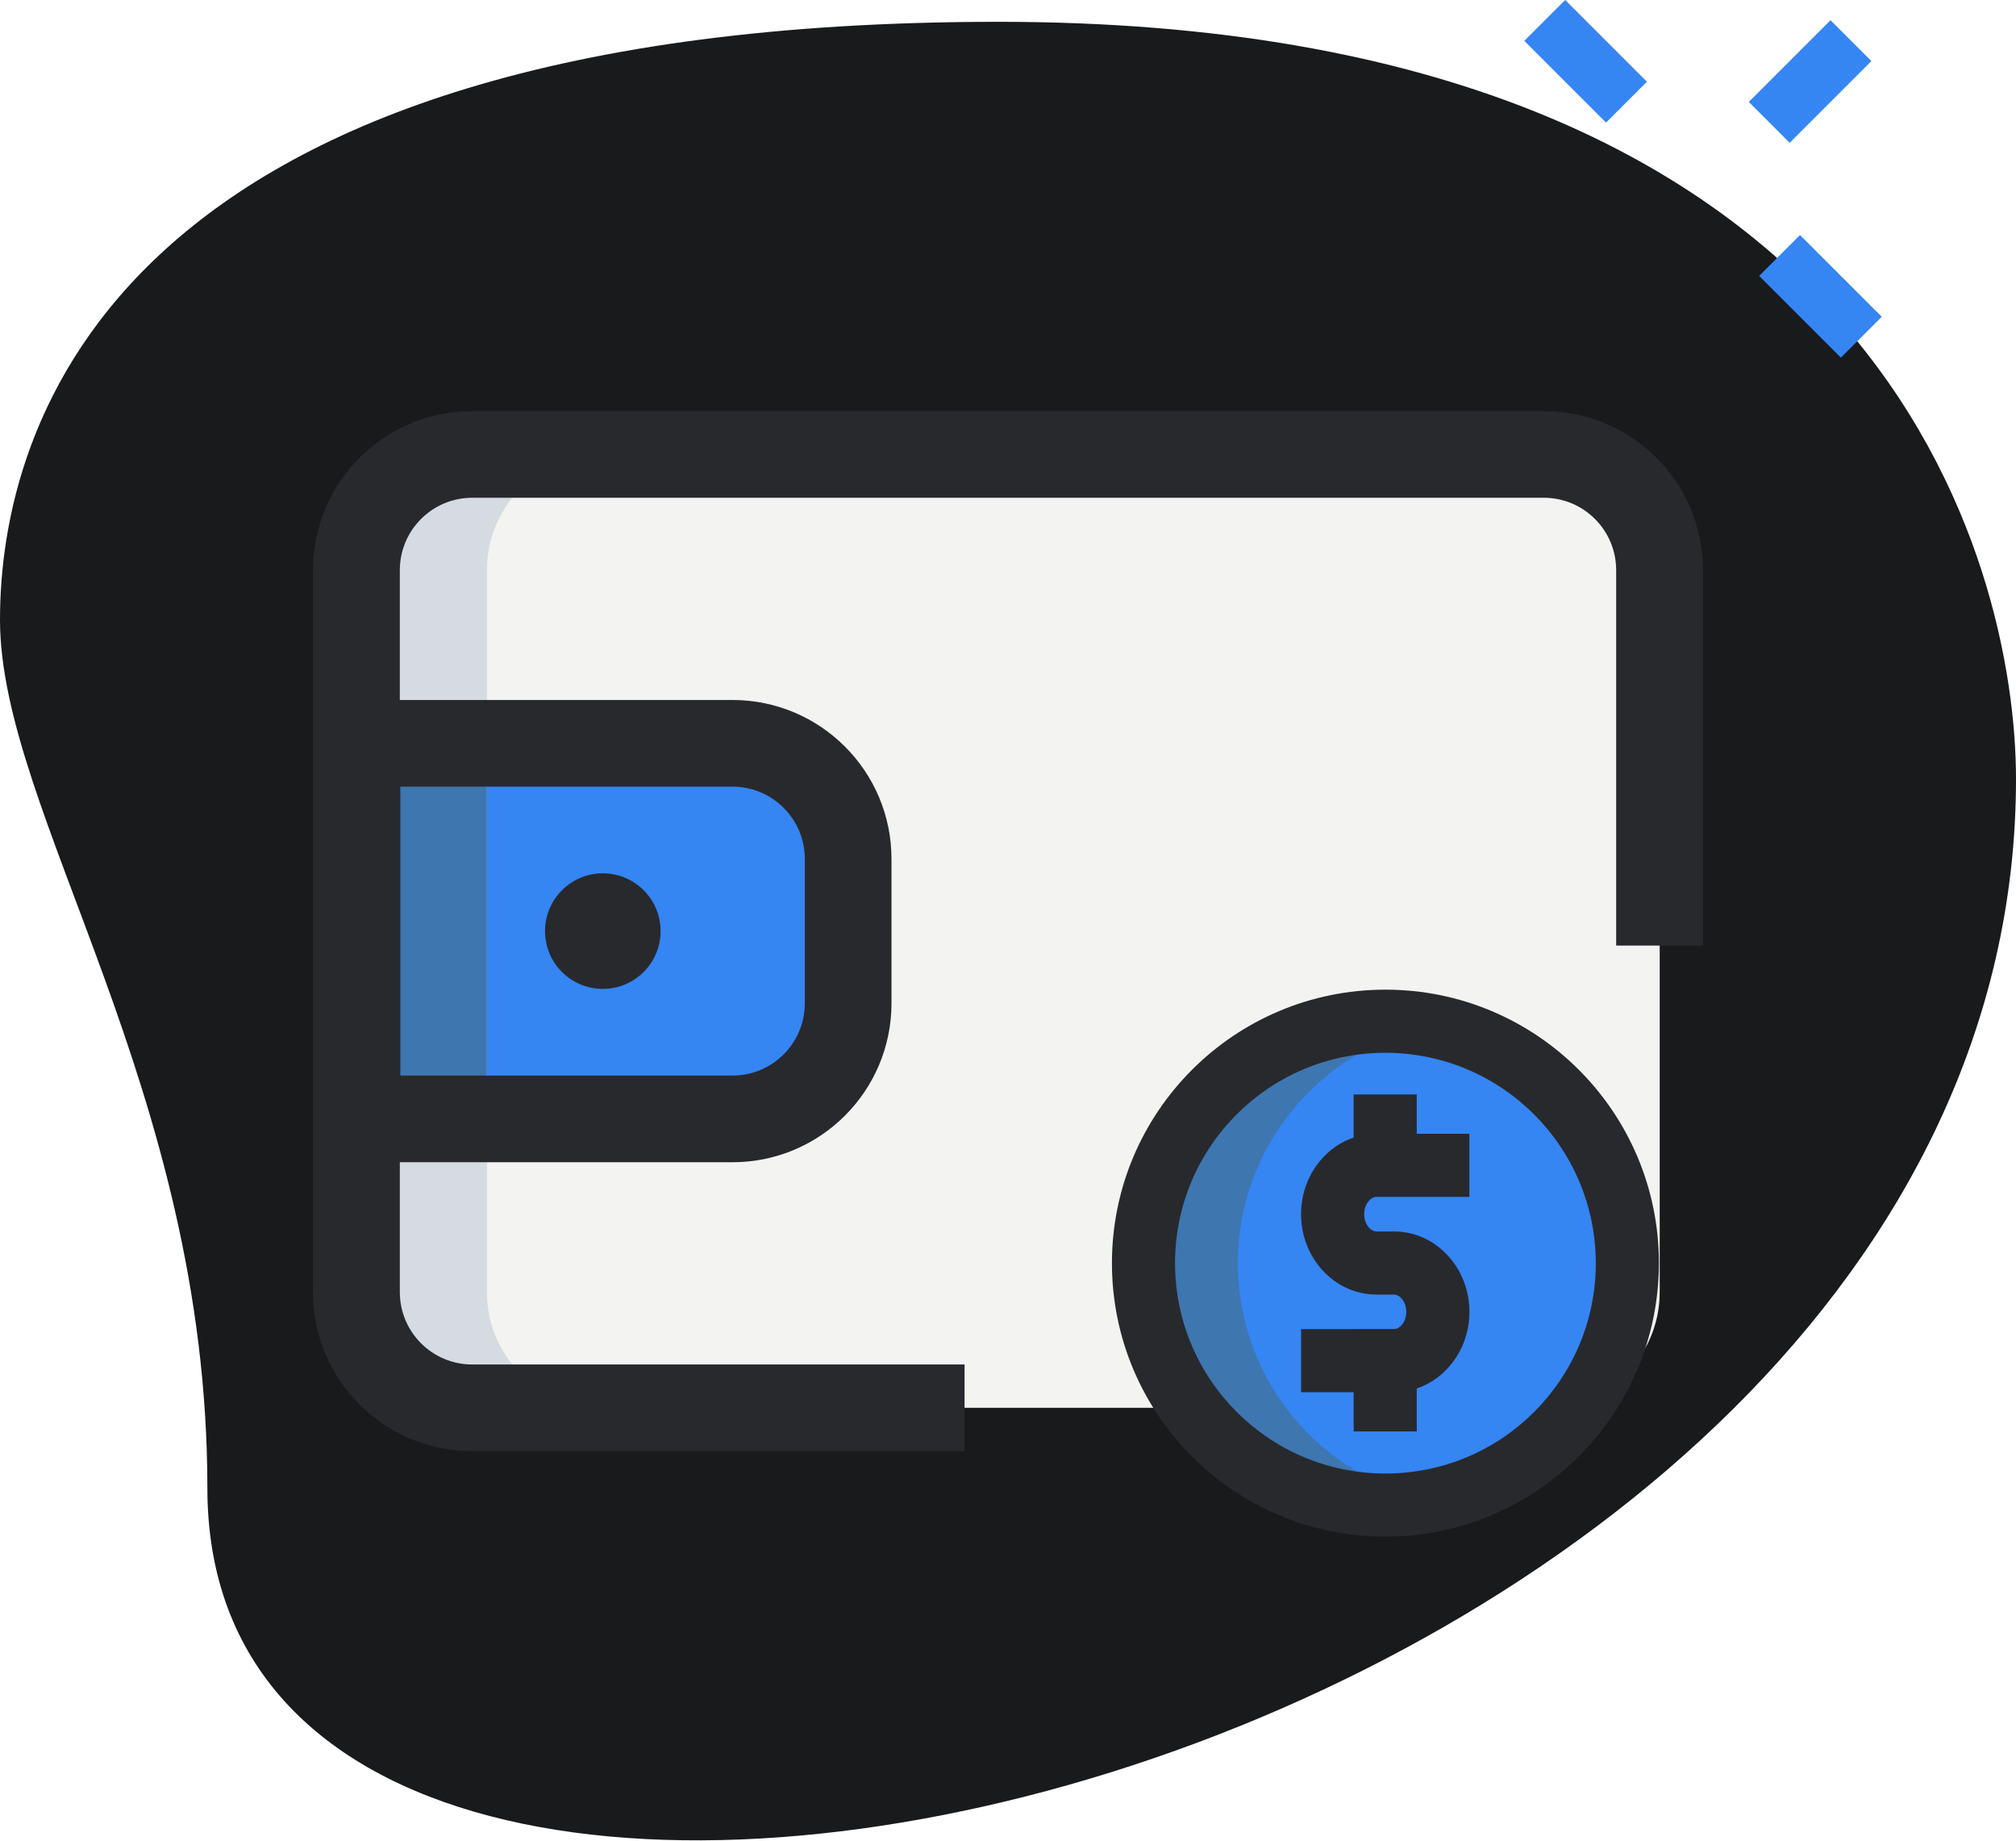
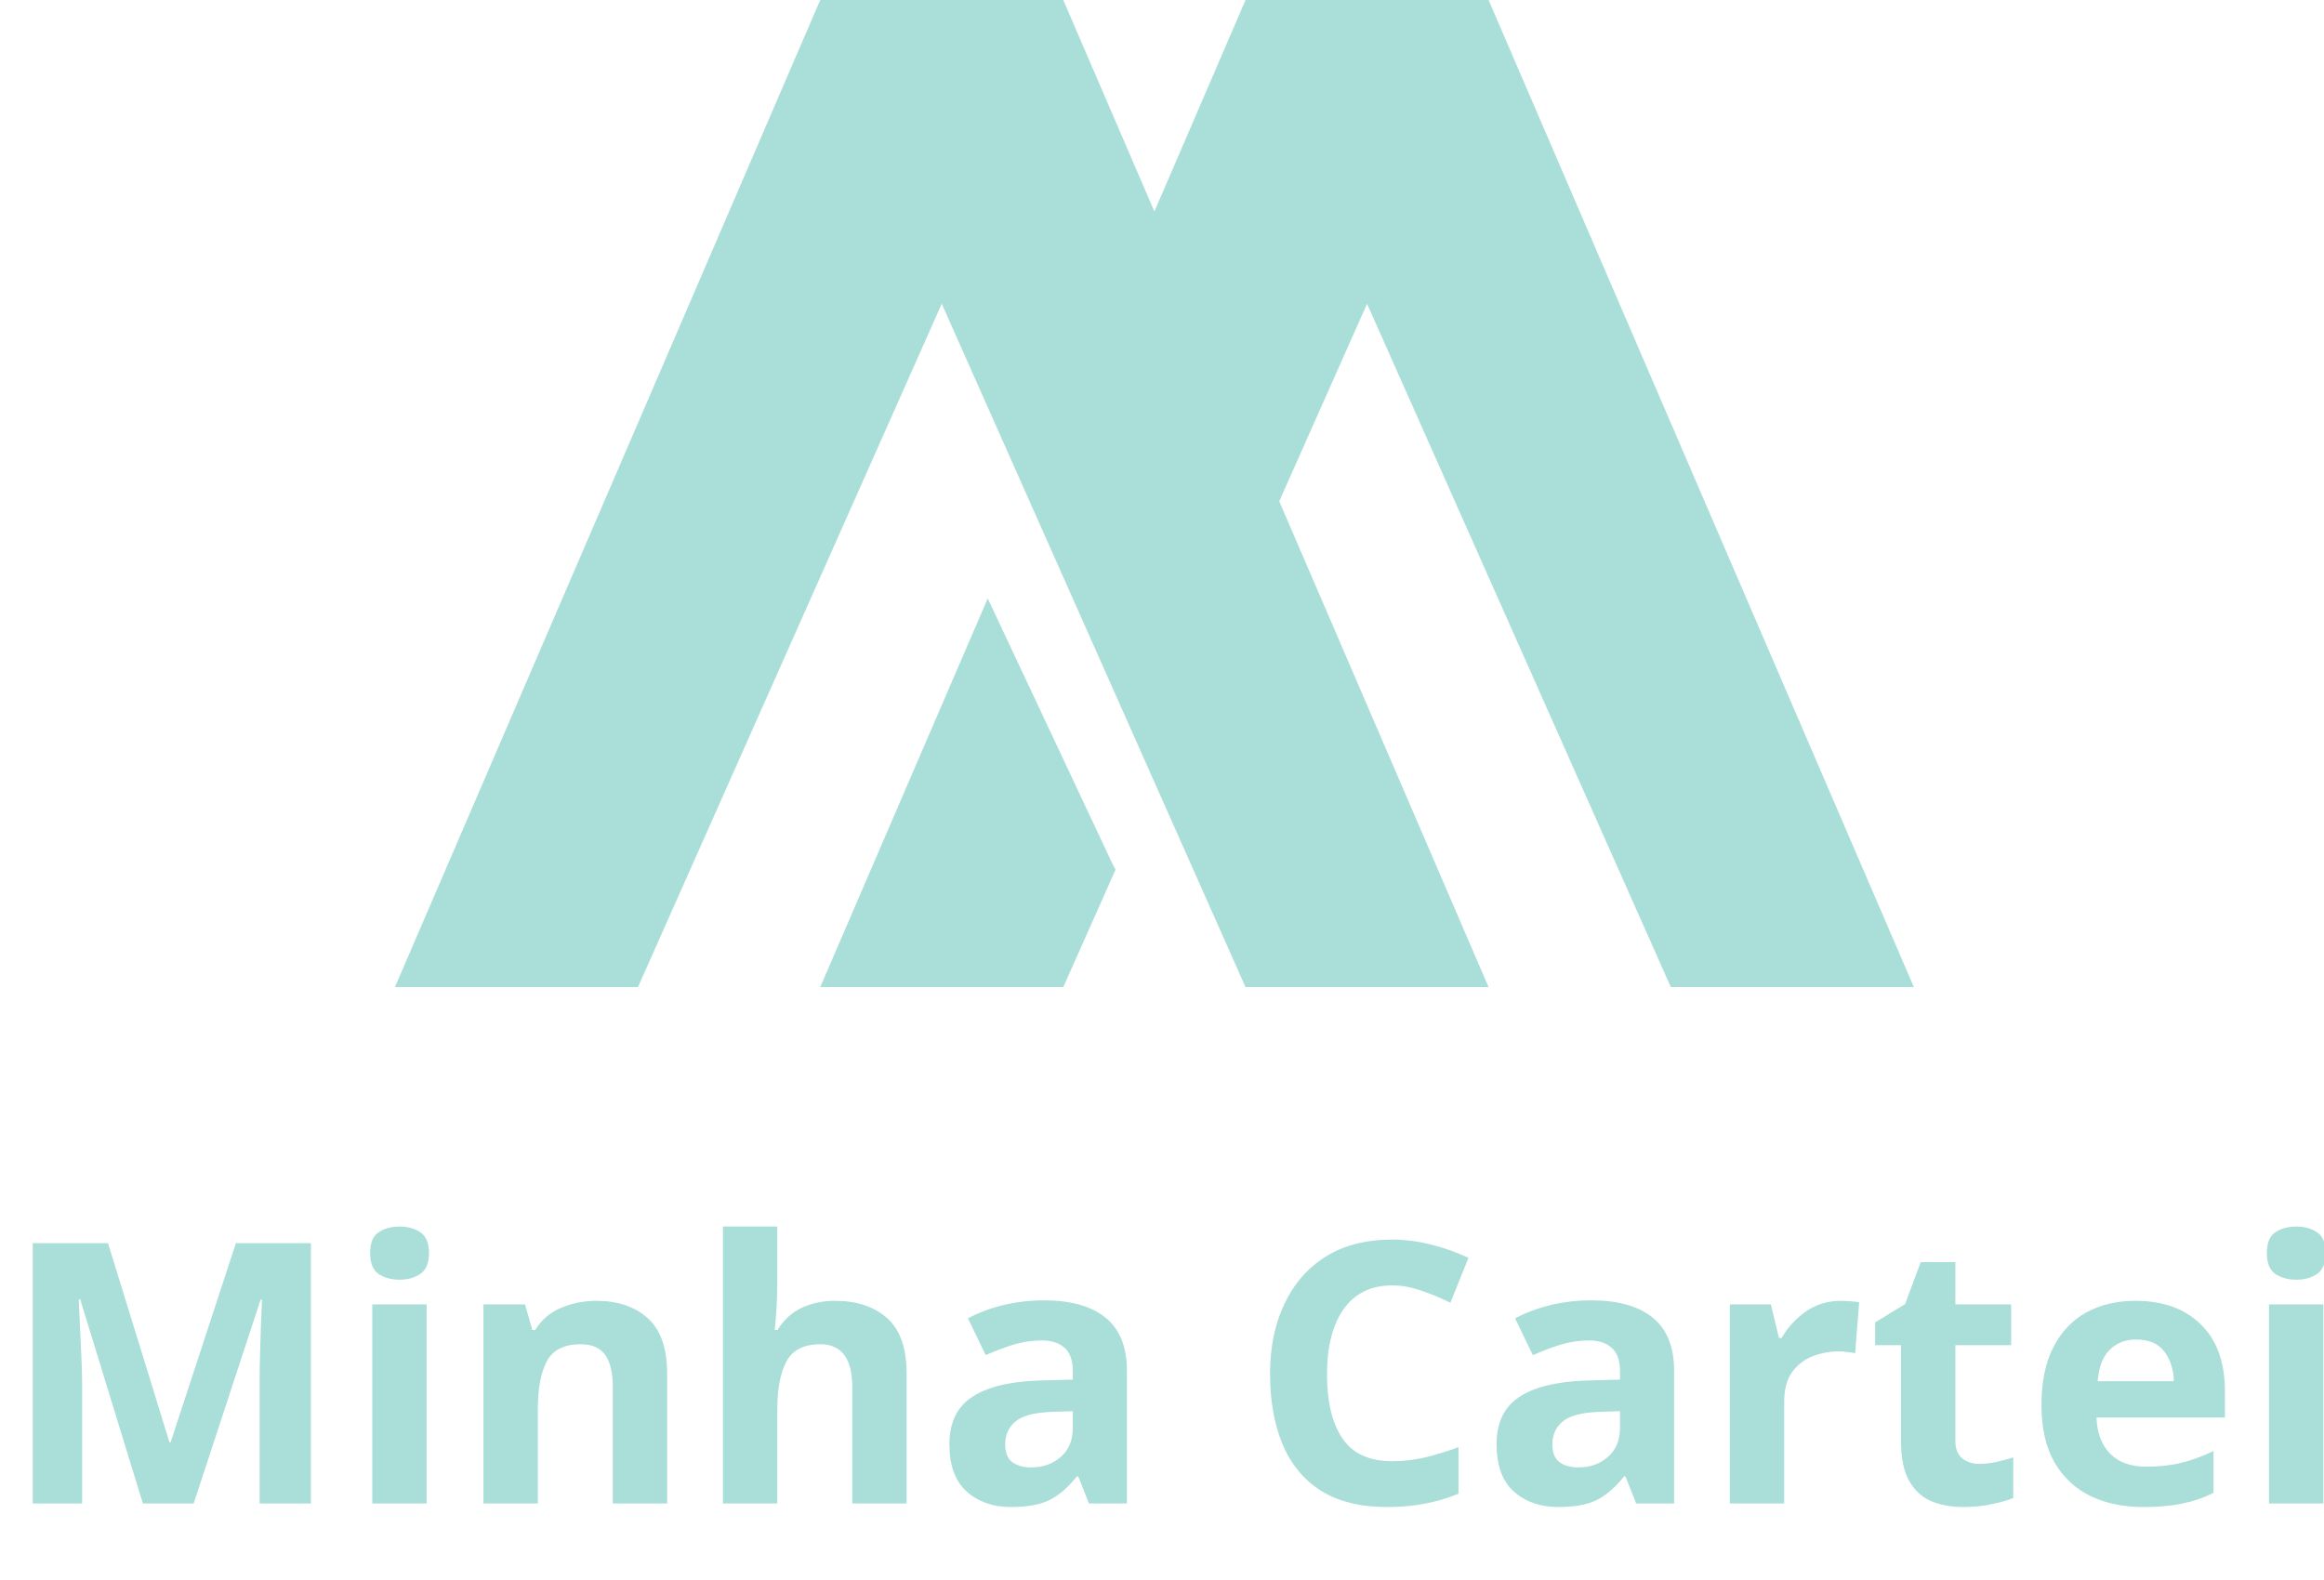
- <svg xmlns="http://www.w3.org/2000/svg" width="512" height="467.395" viewBox="0 0 512 467.395">
-   <g id="upload" transform="translate(-0.584 -1.913)">
-     <path id="Caminho_64" data-name="Caminho 64" d="M53.251,374.67c0-101.676-52.667-171.5-52.667-220.491S28.748,2.29,254.129,2.29,512.584,140.714,512.584,194.6C512.6,446.947,53.251,554.738,53.251,374.67Z" transform="translate(0 5.162)" fill="#191a1c" />
-     <g id="Grupo_10" data-name="Grupo 10" transform="translate(387.713 1.913)">
-       <path id="Caminho_65" data-name="Caminho 65" d="M0,0H29.35V14.675H0Z" transform="translate(57.013 25.887) rotate(-45)" fill="#3585f3" />
-       <path id="Caminho_66" data-name="Caminho 66" d="M0,0H14.675V29.35H0Z" transform="translate(0 10.375) rotate(-45)" fill="#3585f3" />
-       <path id="Caminho_67" data-name="Caminho 67" d="M0,0H14.675V29.35H0Z" transform="translate(59.643 70.072) rotate(-45)" fill="#3585f3" />
+ <svg xmlns="http://www.w3.org/2000/svg" width="153" height="104" viewBox="0 0 153 104">
+   <g id="Grupo_25" data-name="Grupo 25" transform="translate(298 -228)">
+     <text id="Minha_Carteira" data-name="Minha Carteira" transform="translate(-298 327)" fill="#a9dfd8" font-size="24" font-family="Barlow-SemiBold, Barlow" font-weight="600">
+       <tspan x="0" y="0">Minha Carteira</tspan>
+     </text>
+     <g id="Grupo_22" data-name="Grupo 22">
+       <path id="União_1" data-name="União 1" d="M100,65H84L64,20,58.219,33.007,50,13.928,56,0H72l28,65h0ZM56,65,36,20,16,65H0L28,0H44L72,65Z" transform="translate(-272 228)" fill="#a9dfd8" />
+       <path id="Subtração_3" data-name="Subtração 3" d="M16,71.44H0l11.029-25.6.046.108L19.2,63.24l.241.464L16,71.44Z" transform="translate(-244 221.56)" fill="#a9dfd8" />
    </g>
-     <path id="Caminho_68" data-name="Caminho 68" d="M337.779,222.536V39.1A29.379,29.379,0,0,0,308.355,9.75H36.175A29.379,29.379,0,0,0,6.75,39.1V222.536a29.379,29.379,0,0,0,29.425,29.35h272.18A29.379,29.379,0,0,0,337.779,222.536Z" transform="translate(84.319 107.572)" fill="#f3f3f1" />
-     <path id="Caminho_69" data-name="Caminho 69" d="M6.75,110.137h95.387a29.342,29.342,0,0,0,29.35-29.35V44.1a29.342,29.342,0,0,0-29.35-29.35H6.75Z" transform="translate(84.517 175.943)" fill="#3585f3" />
-     <path id="Caminho_71" data-name="Caminho 71" d="M39.768,222.536V39.1A29.342,29.342,0,0,1,69.118,9.75H36.1A29.342,29.342,0,0,0,6.75,39.1V222.536a29.342,29.342,0,0,0,29.35,29.35H69.118A29.342,29.342,0,0,1,39.768,222.536Z" transform="translate(84.49 107.572)" fill="#d5dbe1" />
-     <path id="Caminho_72" data-name="Caminho 72" d="M6.75,14.75H39.768v95.387H6.75Z" transform="translate(84.479 175.943)" fill="#3e76af" />
-     <path id="Caminho_76" data-name="Caminho 76" d="M171.488,273.148H46.453A40.438,40.438,0,0,1,6,232.792V49.356A40.438,40.438,0,0,1,46.453,9H318.589a40.438,40.438,0,0,1,40.453,40.356v95.387H336.977V49.356a18.391,18.391,0,0,0-18.388-18.344H46.453A18.391,18.391,0,0,0,28.065,49.356V232.792a18.391,18.391,0,0,0,18.388,18.344H171.488Z" transform="translate(74.063 97.317)" fill="#28292d" />
-     <path id="Caminho_77" data-name="Caminho 77" d="M112.393,131.4H17.006A11.01,11.01,0,0,1,6,120.393V25.006A11.01,11.01,0,0,1,17.006,14h95.387a40.389,40.389,0,0,1,40.356,40.356V91.043A40.389,40.389,0,0,1,112.393,131.4Zm-84.38-22.012h84.38a18.369,18.369,0,0,0,18.344-18.344V54.356a18.369,18.369,0,0,0-18.344-18.344H28.012Z" transform="translate(74.247 165.687)" fill="#28292d" />
-     <circle id="Elipse_26" data-name="Elipse 26" cx="14.675" cy="14.675" r="14.675" transform="translate(139.005 223.71)" fill="#28292d" />
-     <ellipse id="Elipse_28" data-name="Elipse 28" cx="61.442" cy="61.442" rx="61.442" ry="61.442" transform="translate(290.986 261.264)" fill="#3585f3" />
-     <path id="Caminho_83" data-name="Caminho 83" d="M41.793,79.192A61.445,61.445,0,0,1,91.214,18.947,61.438,61.438,0,1,0,79.192,140.635a61.075,61.075,0,0,0,12.021-1.2A61.445,61.445,0,0,1,41.793,79.192Z" transform="translate(273.165 243.514)" fill="#3e76af" />
-     <path id="Caminho_84" data-name="Caminho 84" d="M22.75,25.071H38.778V51.026H22.75Z" transform="translate(321.619 314.431)" fill="#28292d" />
-     <path id="Caminho_85" data-name="Caminho 85" d="M45.1,86.06H21.51V70.032H45.1c1.475,0,3.12-1.8,3.12-4.381s-1.646-4.392-3.12-4.392H40.648C30.09,61.259,21.5,52.1,21.5,40.839s8.591-20.41,19.149-20.41h23.6V36.457H40.658c-1.475,0-3.12,1.8-3.12,4.381s1.646,4.392,3.12,4.392h4.456c10.557,0,19.149,9.158,19.149,20.42S55.661,86.06,45.1,86.06Z" transform="translate(309.512 269.433)" fill="#28292d" />
-     <path id="Caminho_86" data-name="Caminho 86" d="M22.75,19.5H38.778V45.455H22.75Z" transform="translate(321.619 260.368)" fill="#28292d" />
-     <path id="Caminho_87" data-name="Caminho 87" d="M86.457,155.913a69.457,69.457,0,1,1,69.457-69.457A69.537,69.537,0,0,1,86.457,155.913Zm0-122.885a53.428,53.428,0,1,0,53.428,53.428A53.489,53.489,0,0,0,86.457,33.028Z" transform="translate(265.981 236.259)" fill="#28292d" />
  </g>
</svg>
